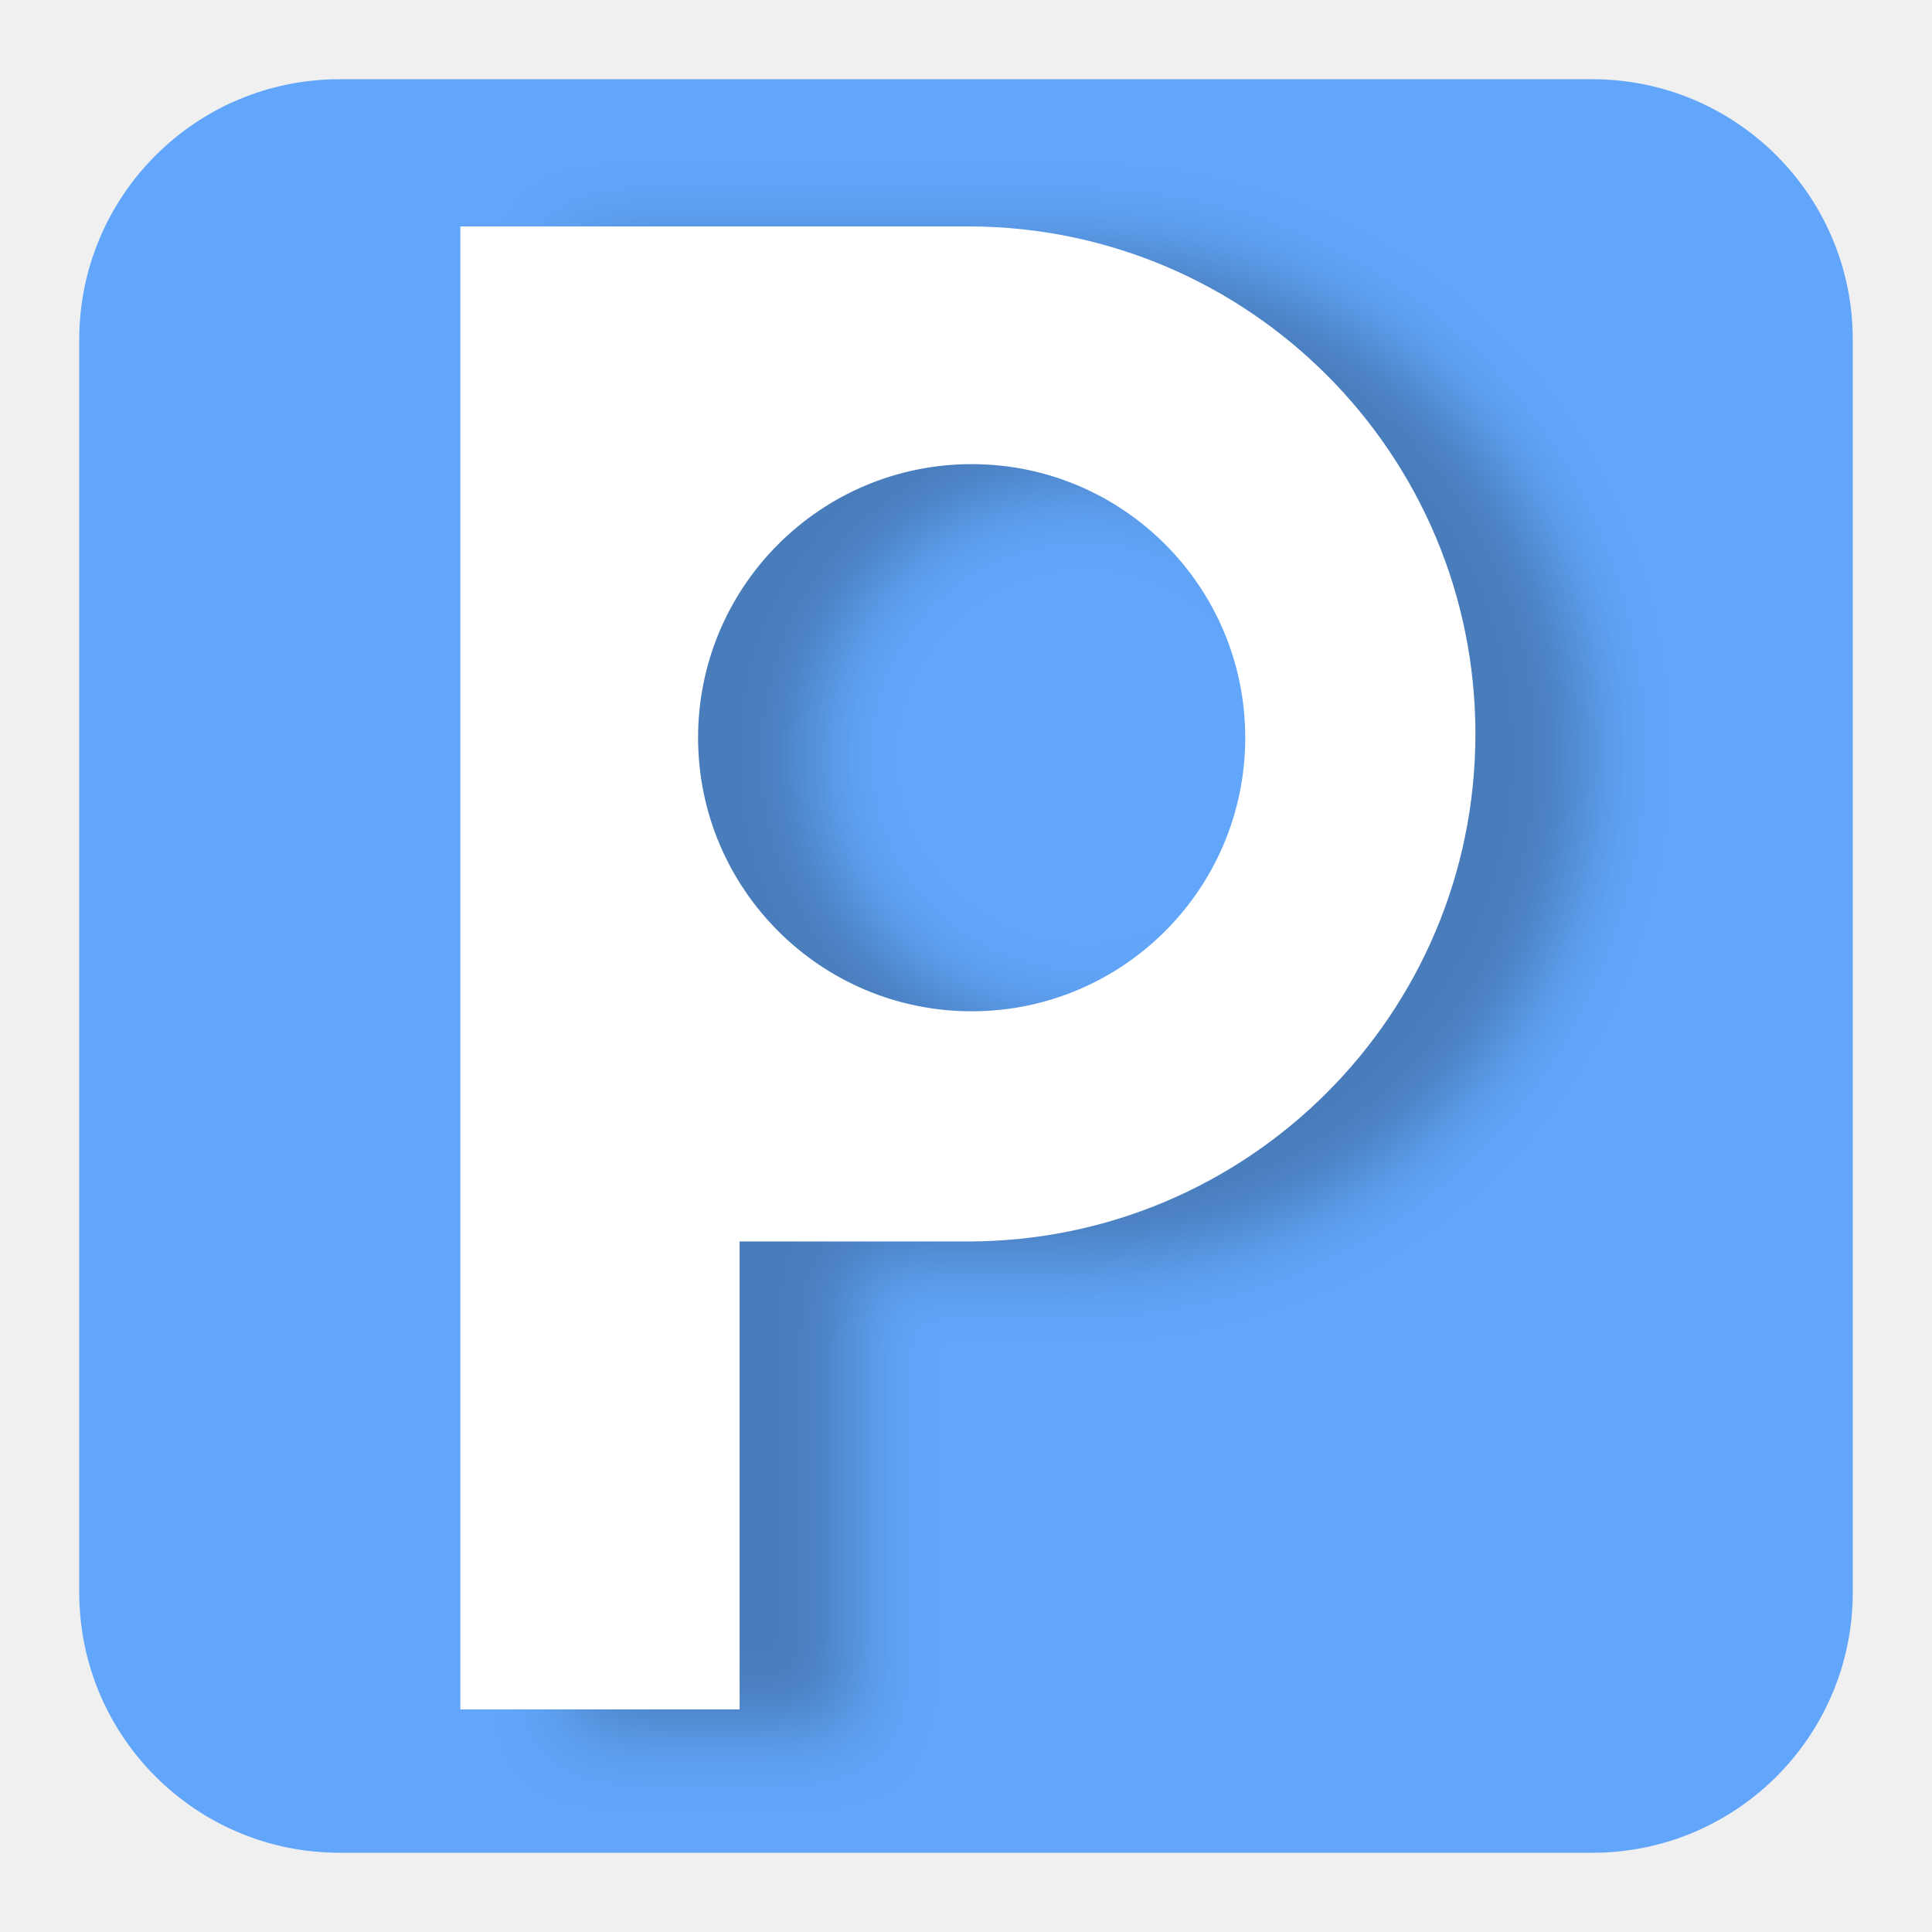
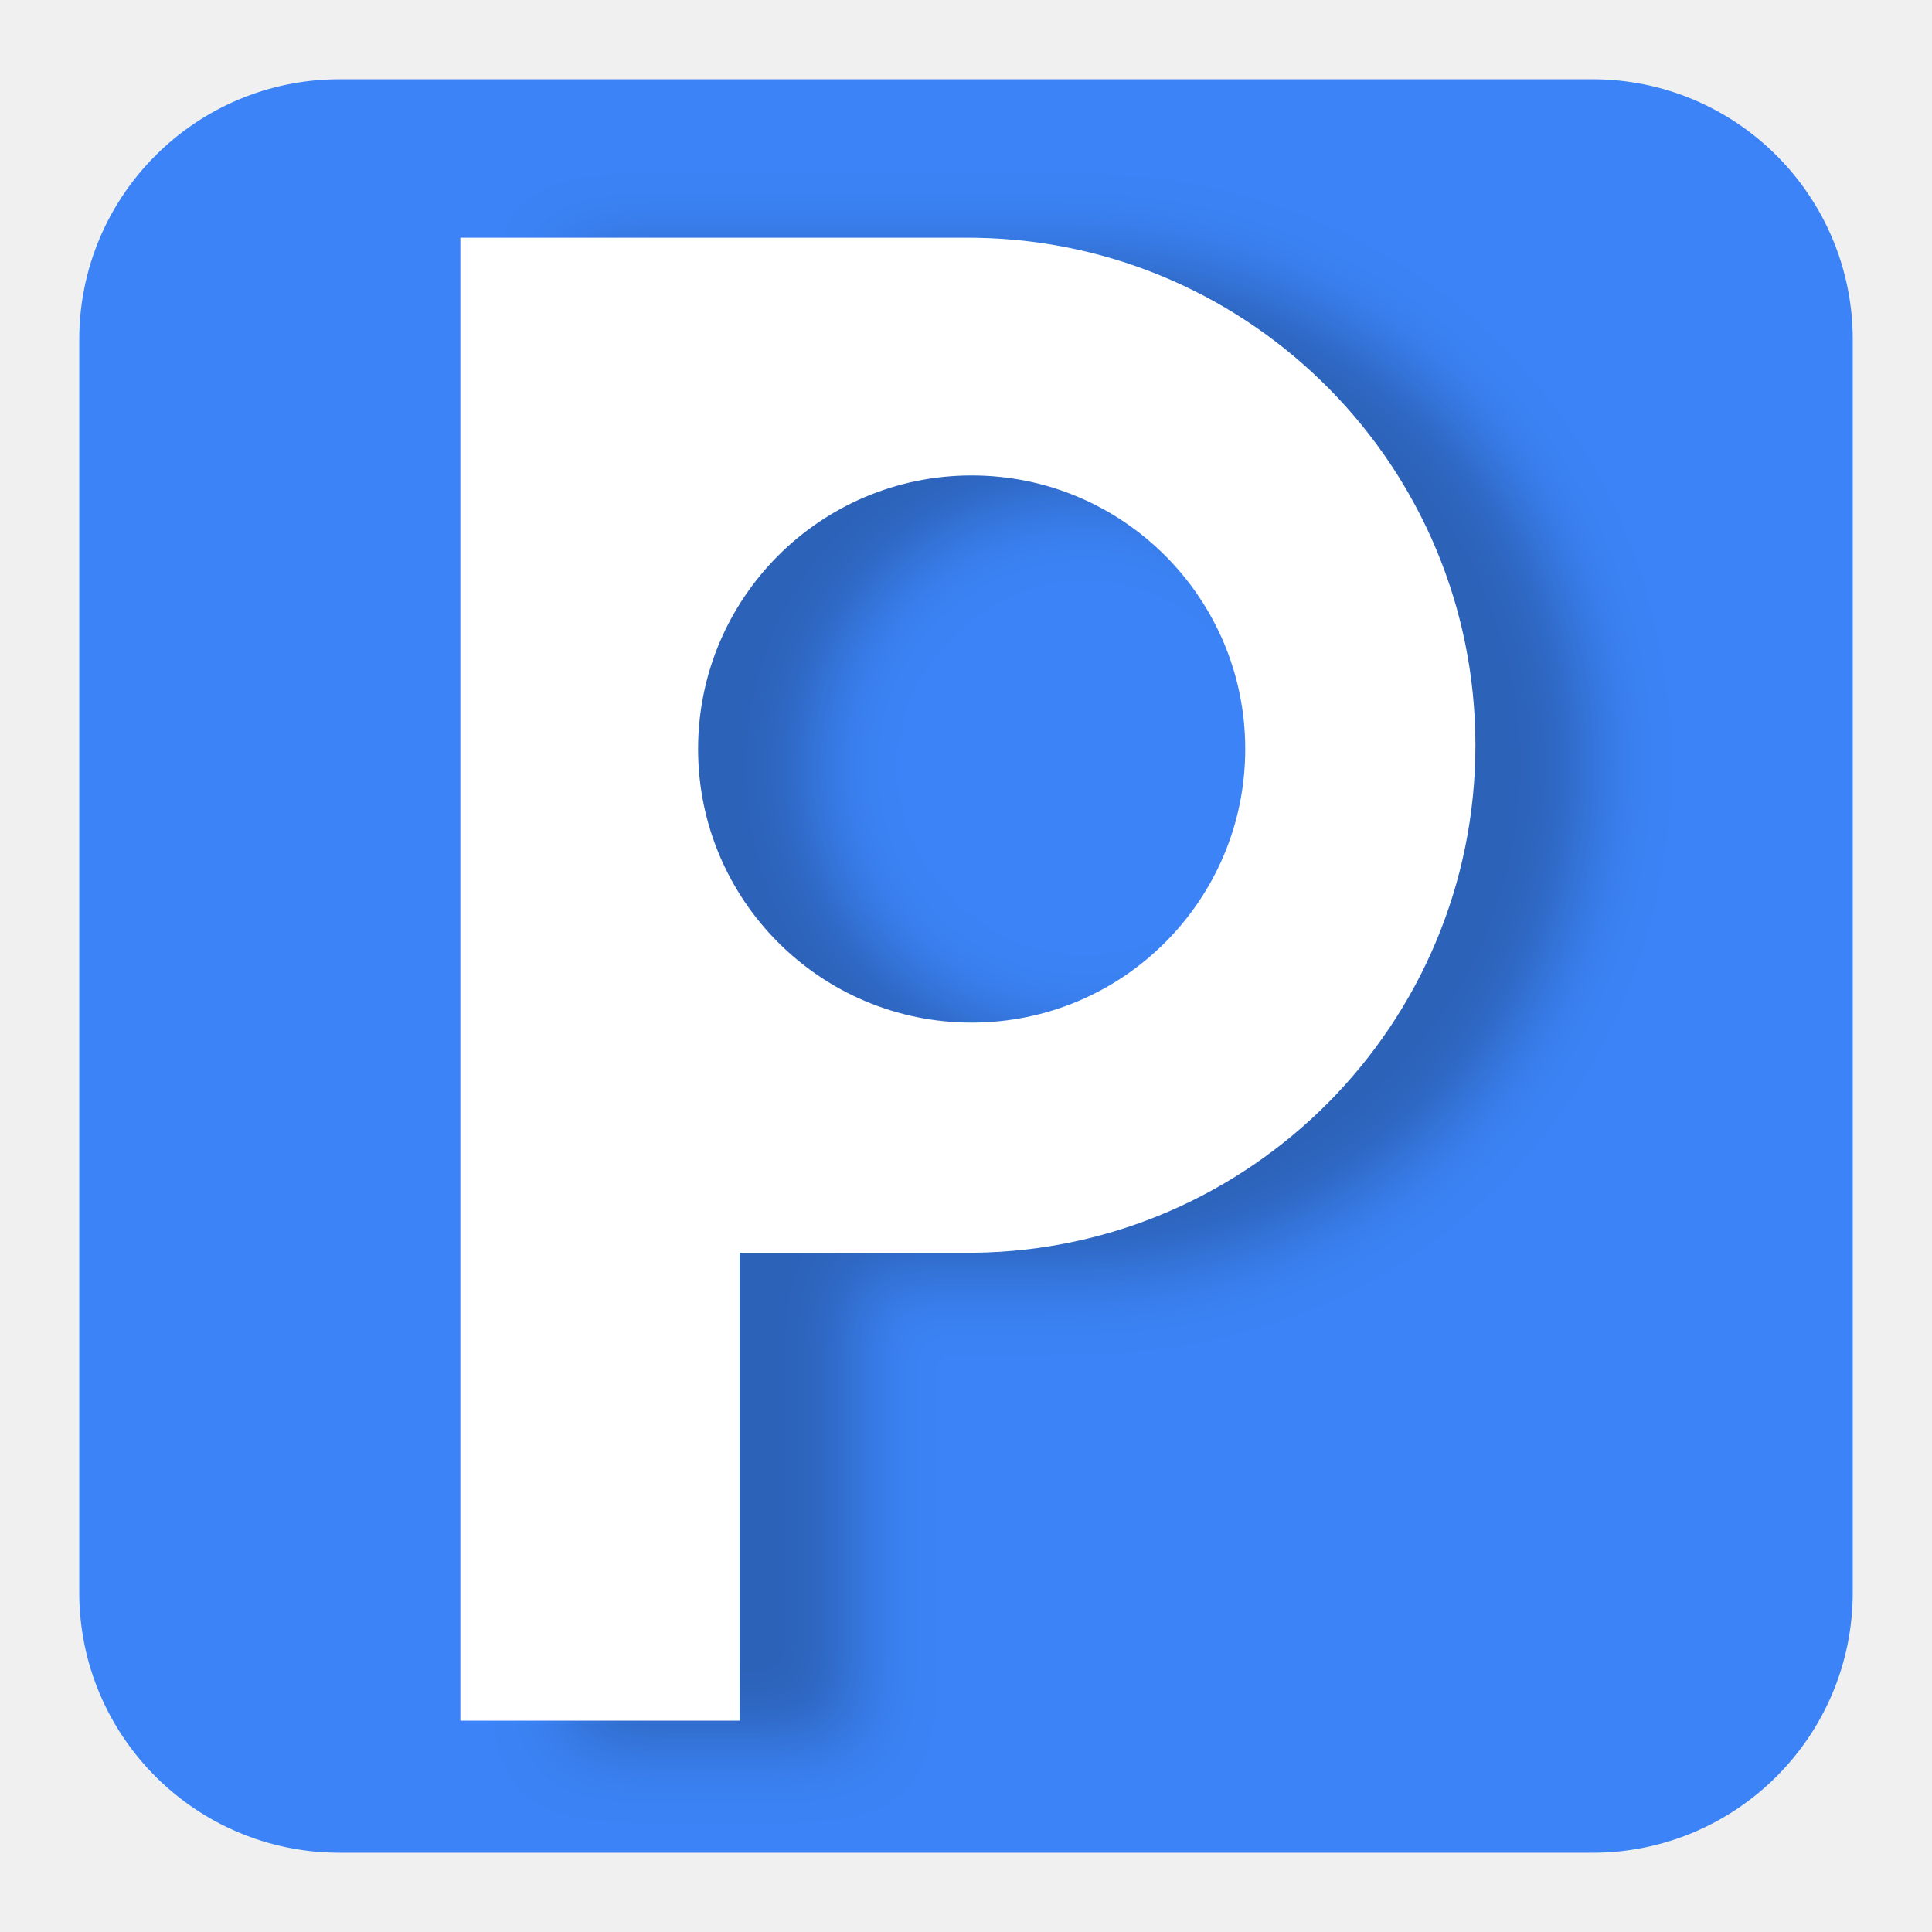
<svg xmlns="http://www.w3.org/2000/svg" xmlns:xlink="http://www.w3.org/1999/xlink" width="512px" height="512px" viewBox="0 0 512 512" version="1.1">
  <defs>
-     <path d="M240.5,251 C280.541,251 313,218.541 313,178.5 C313,138.459 280.541,106 240.5,106 C200.459,106 168,138.459 168,178.5 C168,218.541 200.459,251 240.5,251 Z M179,312 L179,436 L105,436 L105,43 L240,43 C314.053,43.271 374,103.385 374,177.5 C374,251.782 313.782,312 239.5,312 L241,311.987 L241,312 L179,312 Z" id="path-1" />
+     <path d="M178.998,315 L179,439 L105,439 L105,46 L240,46 L240,46.004 L241.724,46.018 C314.981,47.206 374,106.961 374,180.5 C374,254.281 314.592,314.187 241.001,314.992 L241,315 L178.998,315 Z M240.5,109 C200.459,109 168,141.459 168,181.5 C168,221.541 200.459,254 240.5,254 C280.541,254 313,221.541 313,181.5 C313,141.459 280.541,109 240.5,109 Z" id="path-1" />
    <filter x="-9.3%" y="-10.2%" width="137.2%" height="122.9%" filterUnits="objectBoundingBox" id="filter-2">
      <feOffset dx="30" dy="5" in="SourceAlpha" result="shadowOffsetOuter1" />
      <feGaussianBlur stdDeviation="10" in="shadowOffsetOuter1" result="shadowBlurOuter1" />
      <feColorMatrix values="0 0 0 0 0   0 0 0 0 0   0 0 0 0 0  0 0 0 0.253 0" type="matrix" in="shadowBlurOuter1" />
    </filter>
  </defs>
  <g id="logo" stroke="none" stroke-width="1" fill="none" fill-rule="evenodd">
    <g id="Group" transform="translate(17, 17)">
-       <rect id="Rectangle" fill="#61A6FA" x="4" y="4" width="470" height="470" rx="69" />
+       <rect id="Rectangle" fill="#3B83F6" x="4" y="4" width="470" height="470" rx="69" />
      <g id="Oval">
        <use fill="black" fill-opacity="1" filter="url(#filter-2)" xlink:href="#path-1" />
        <use fill="#FFFFFF" fill-rule="evenodd" xlink:href="#path-1" />
      </g>
    </g>
  </g>
</svg>
